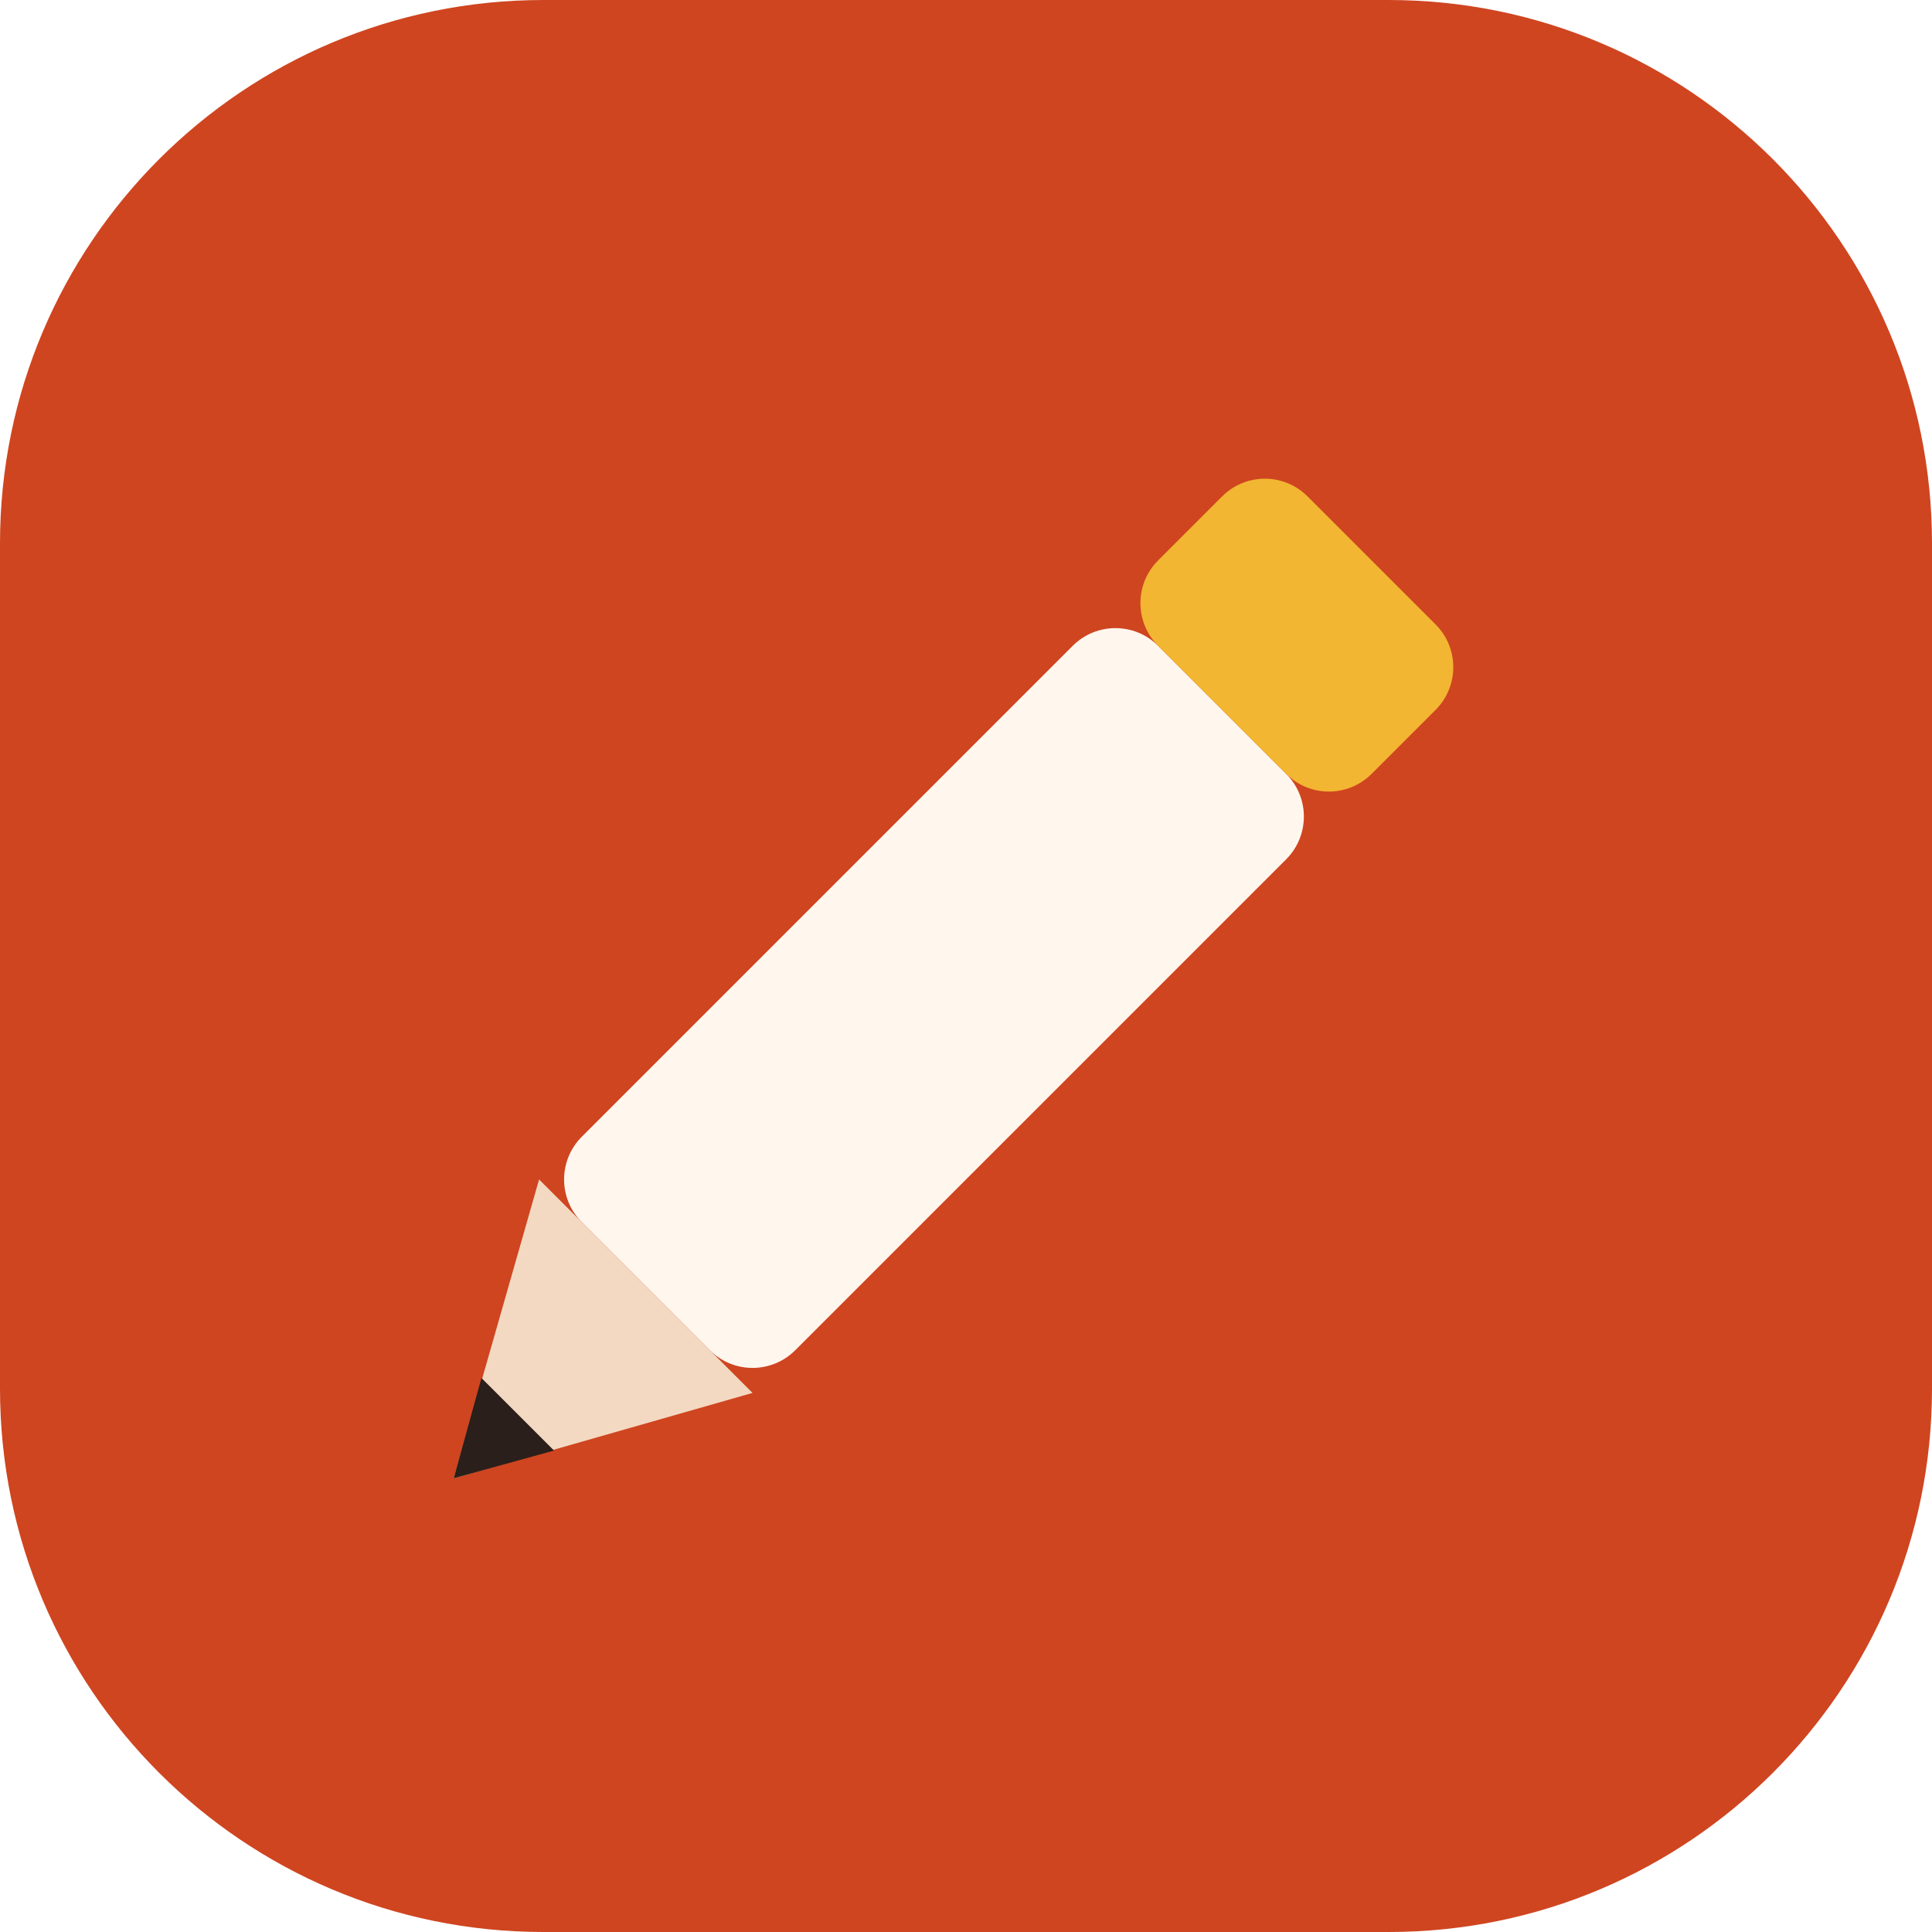
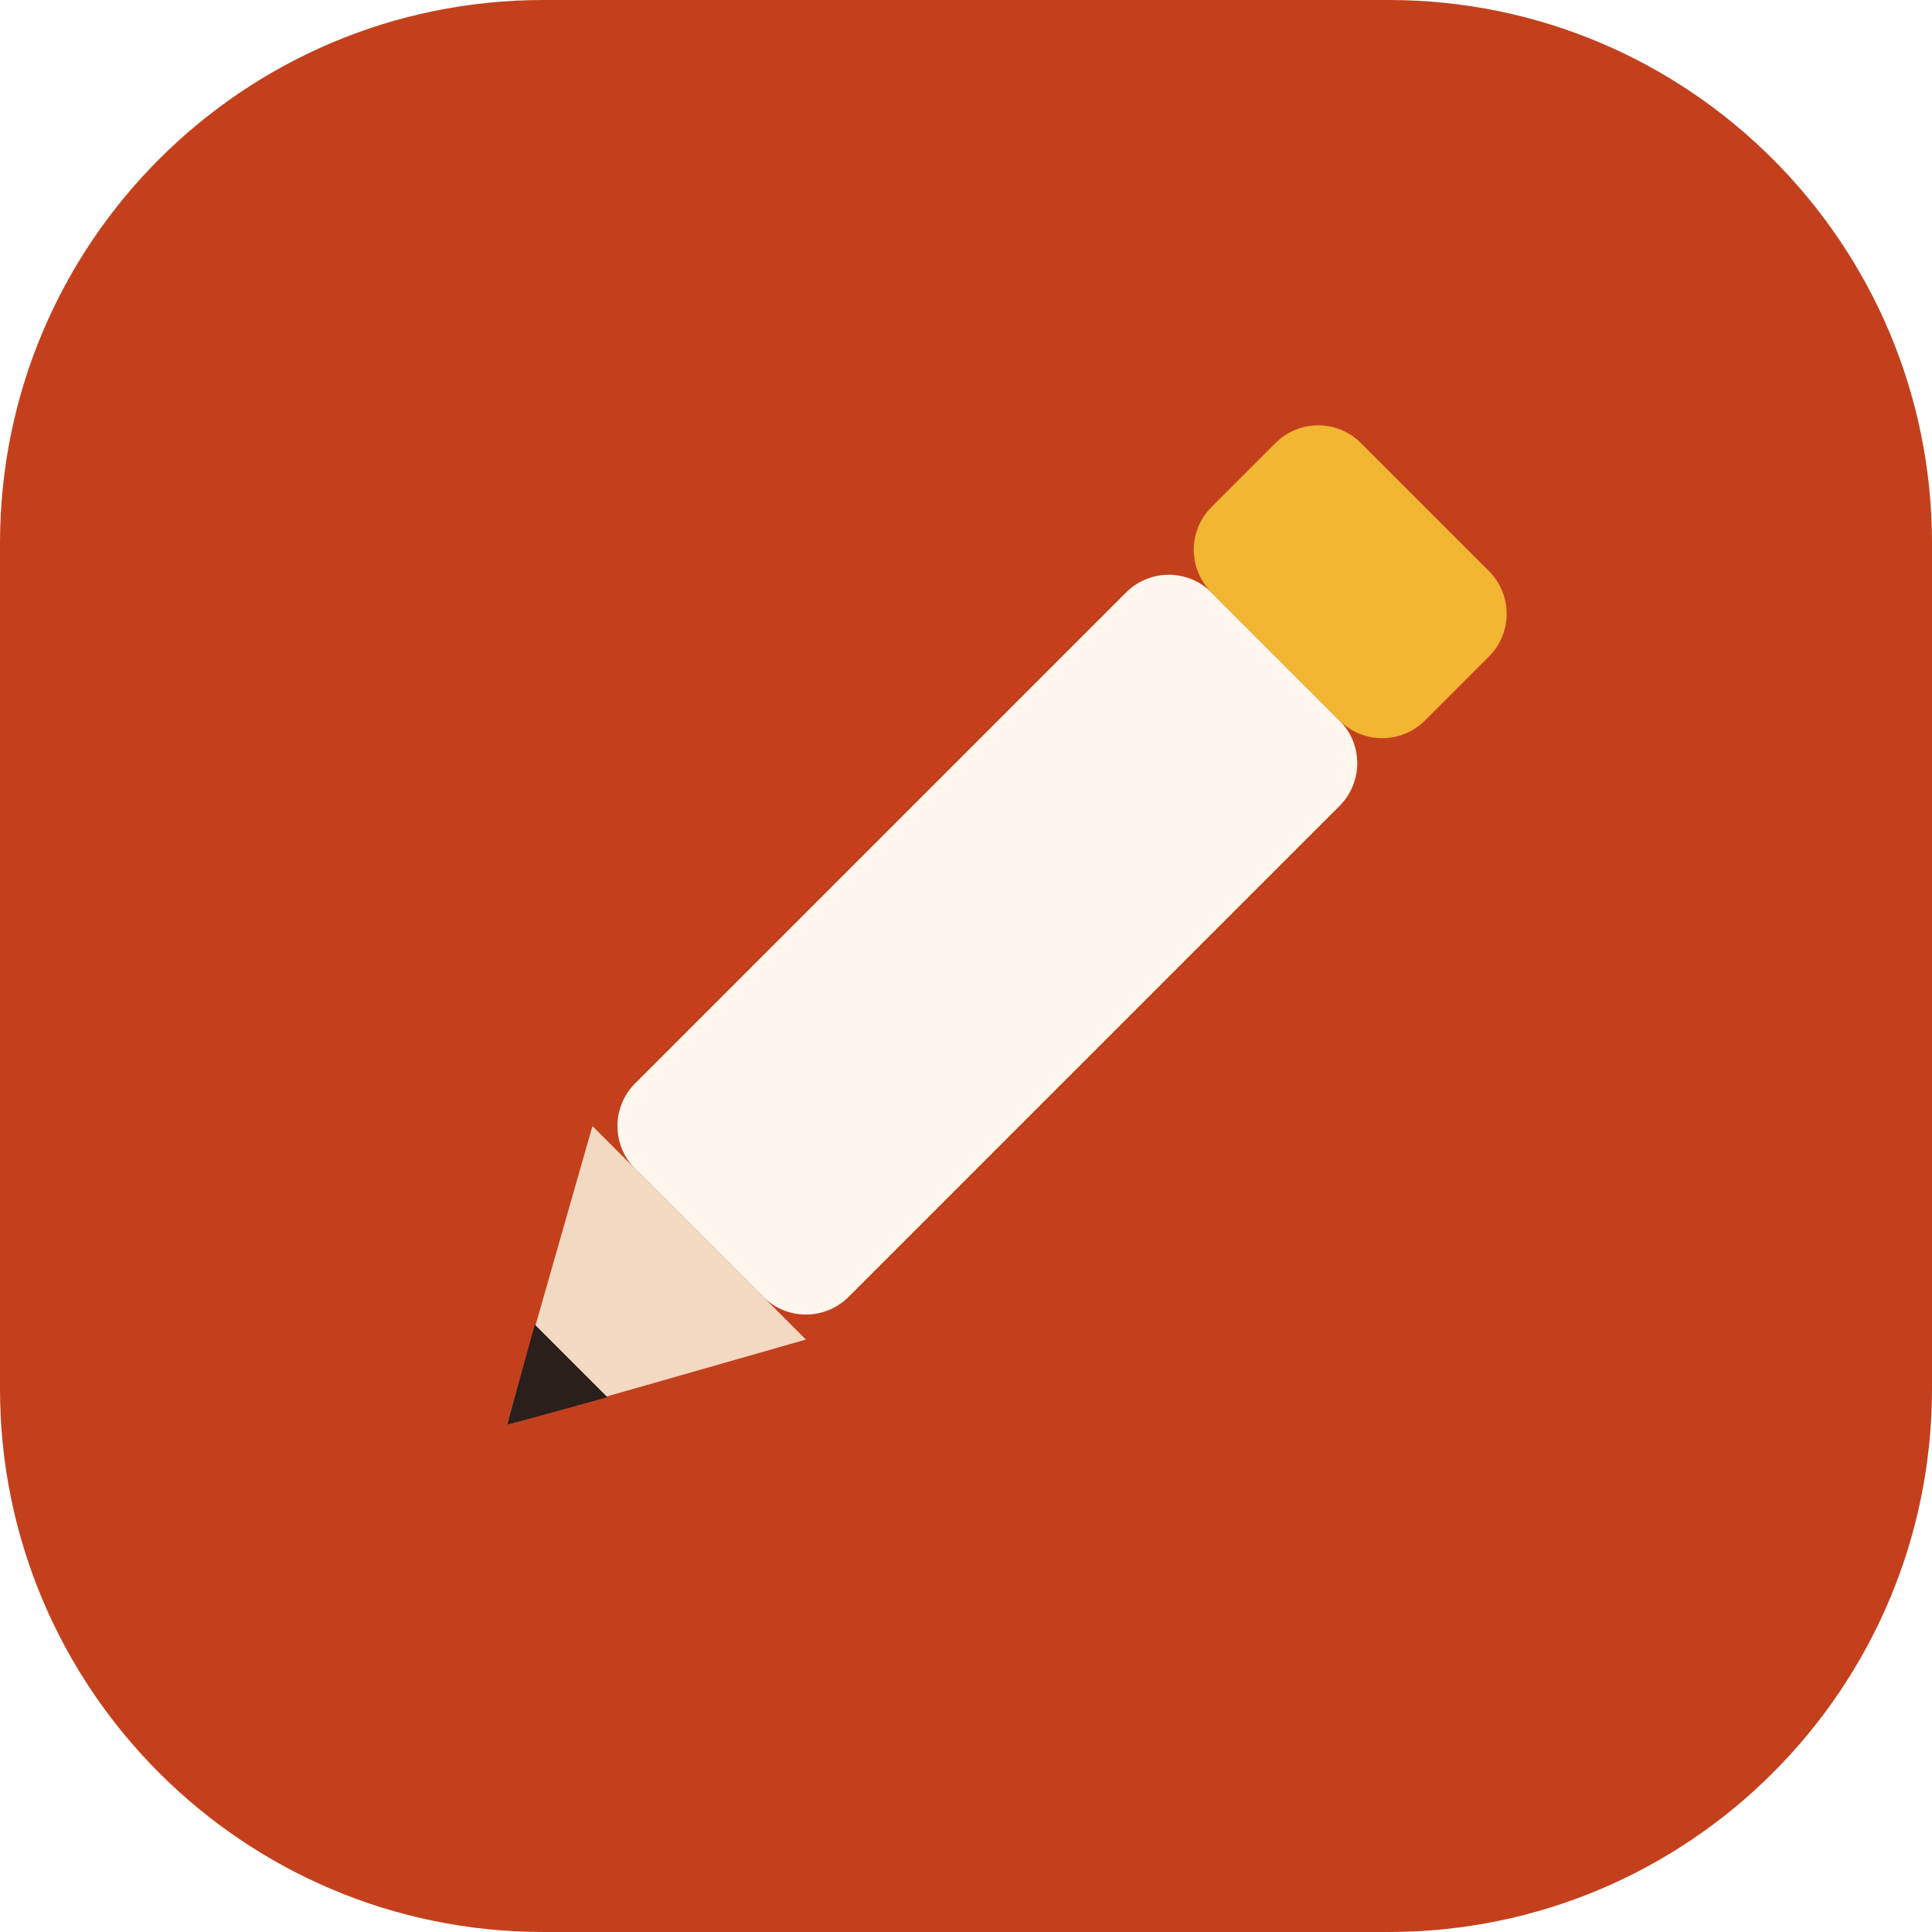
<svg xmlns="http://www.w3.org/2000/svg" viewBox="0 0 64 64">
-   <rect width="64" height="64" rx="18" fill="#CF4520" />
-   <g transform="rotate(-45 32 32)">
+   <rect width="64" height="64" rx="18" fill="#C4401C" />
+   <g transform="rotate(-45 32 32) translate(2.5 0)">
    <rect x="17" y="27" width="27" height="10" rx="2" fill="#FFF7EE" />
    <rect x="44" y="27" width="7" height="10" rx="2" fill="#F2B632" />
    <path d="M17 27 L8 32 L17 37 Z" fill="#F3D9C2" />
    <path d="M11 30.3 L8 32 L11 33.7 Z" fill="#2A1F1A" />
  </g>
</svg>
